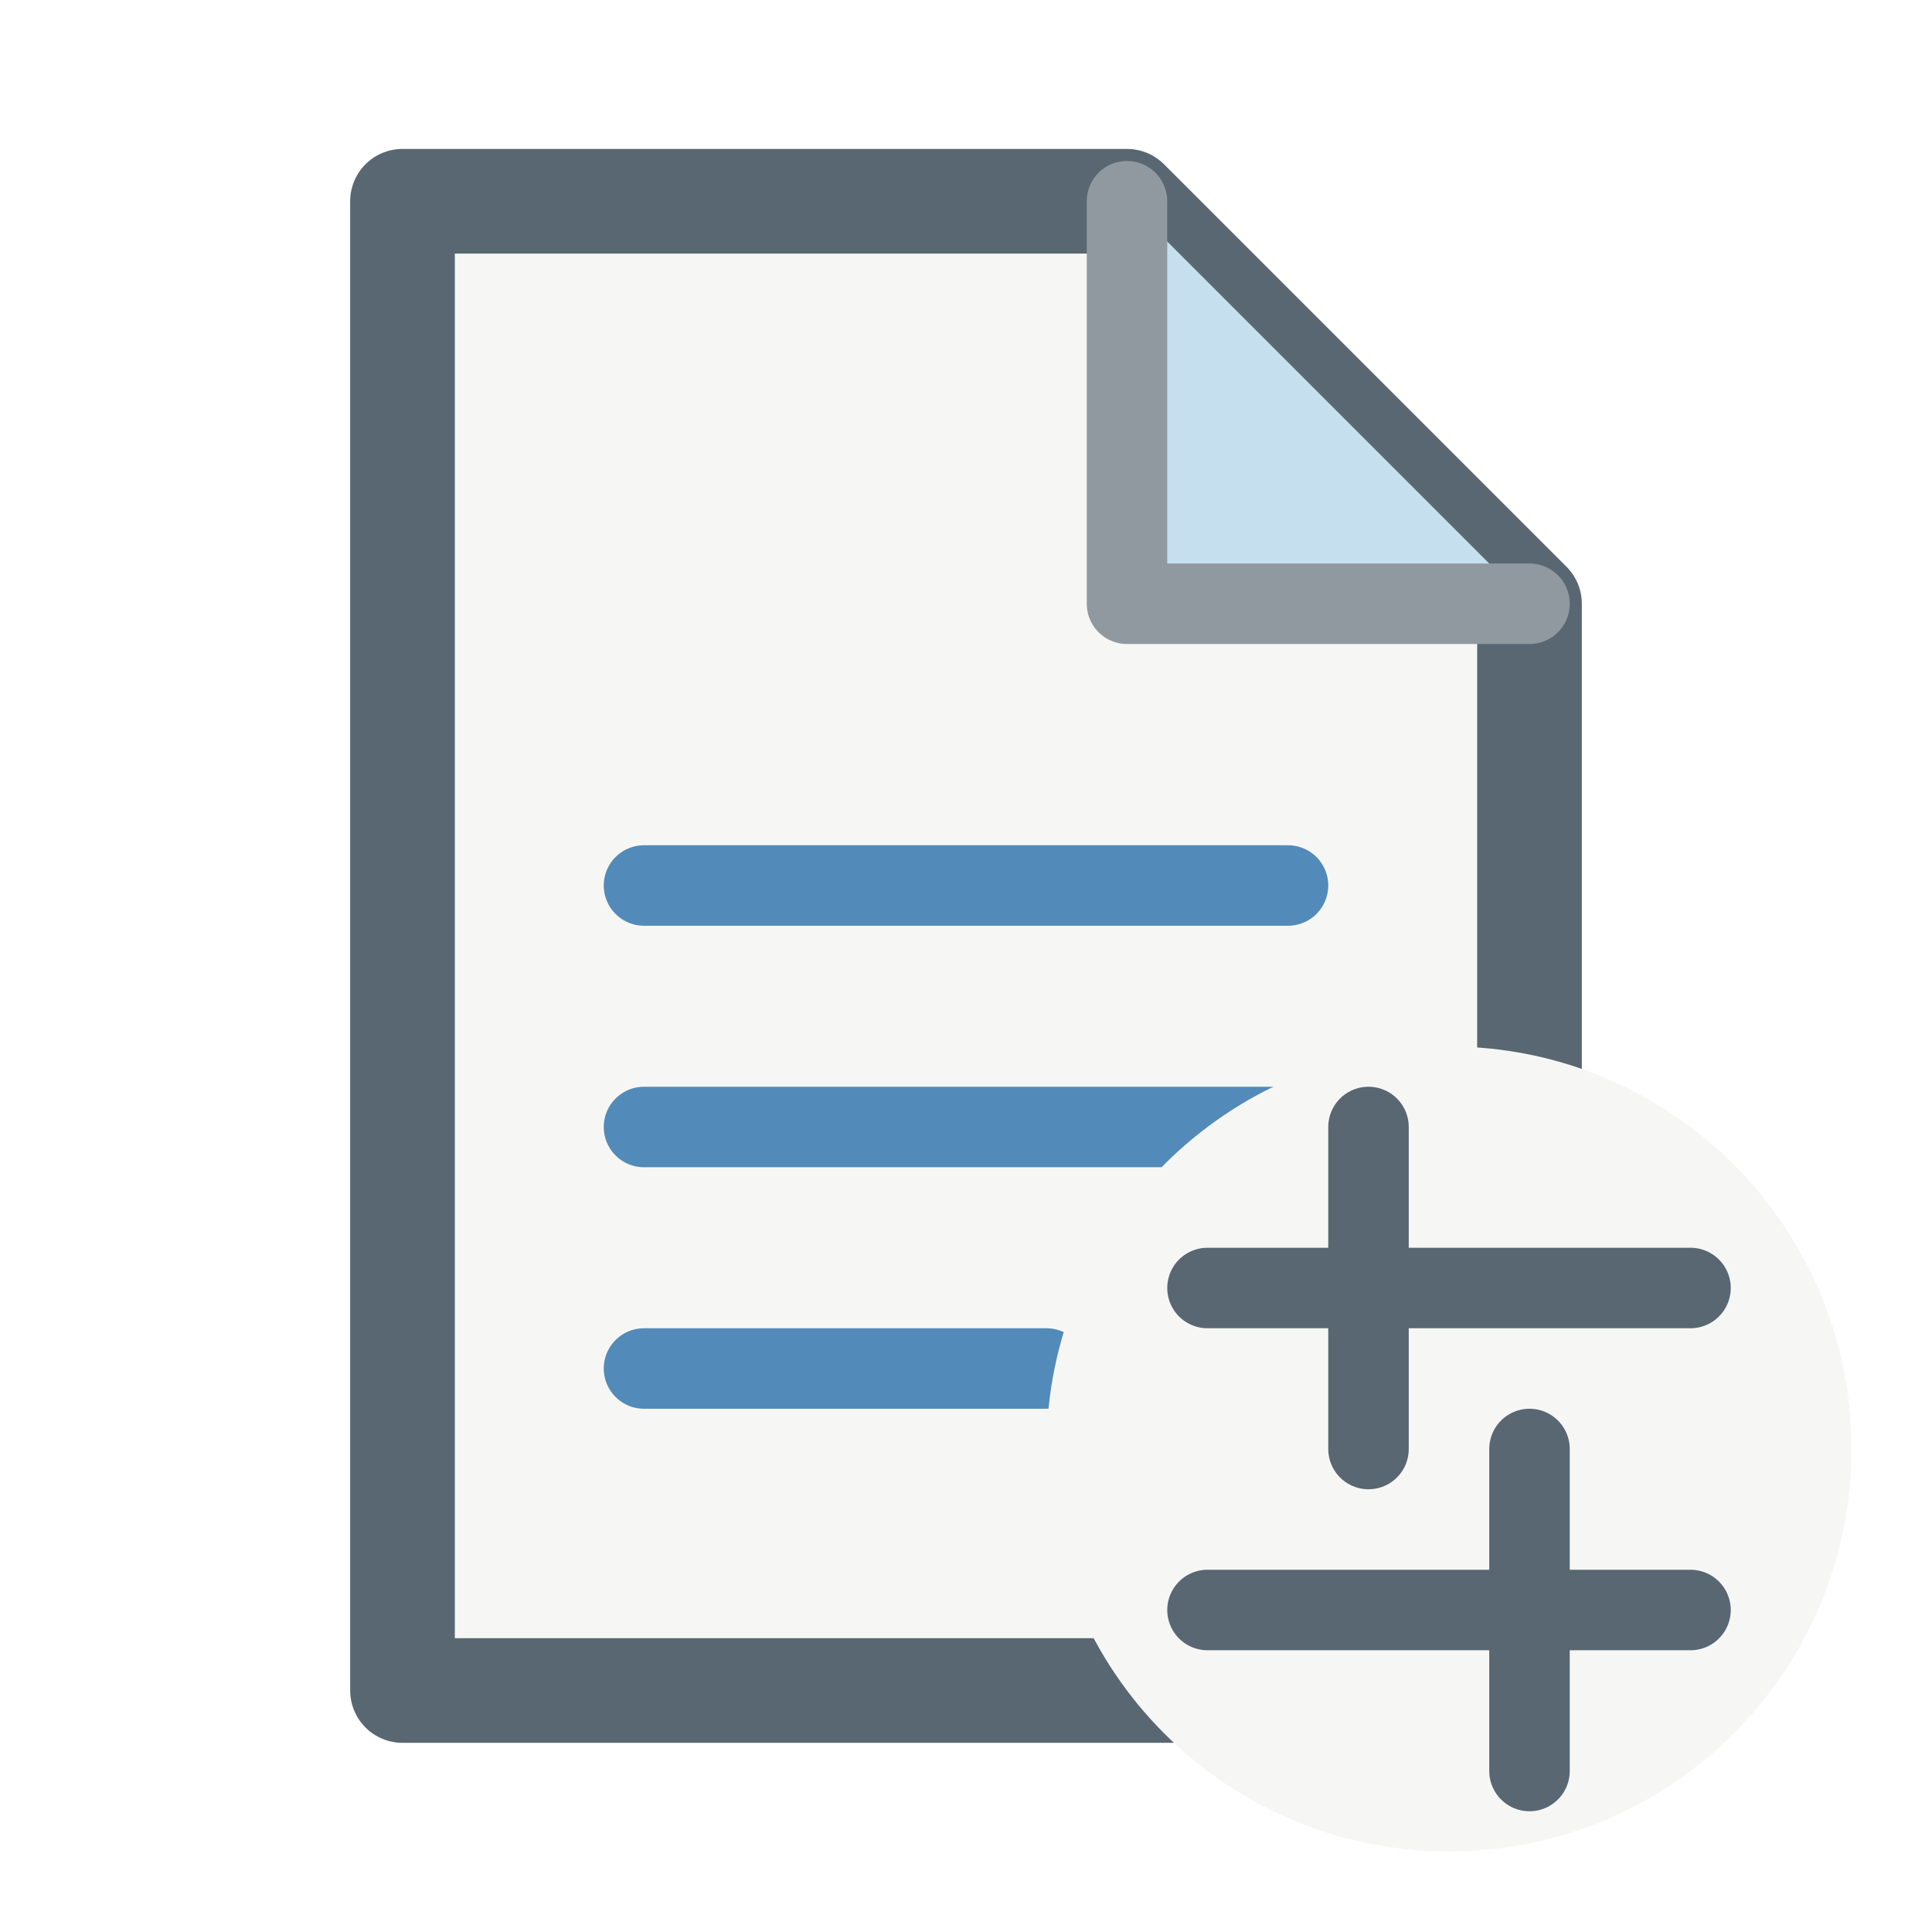
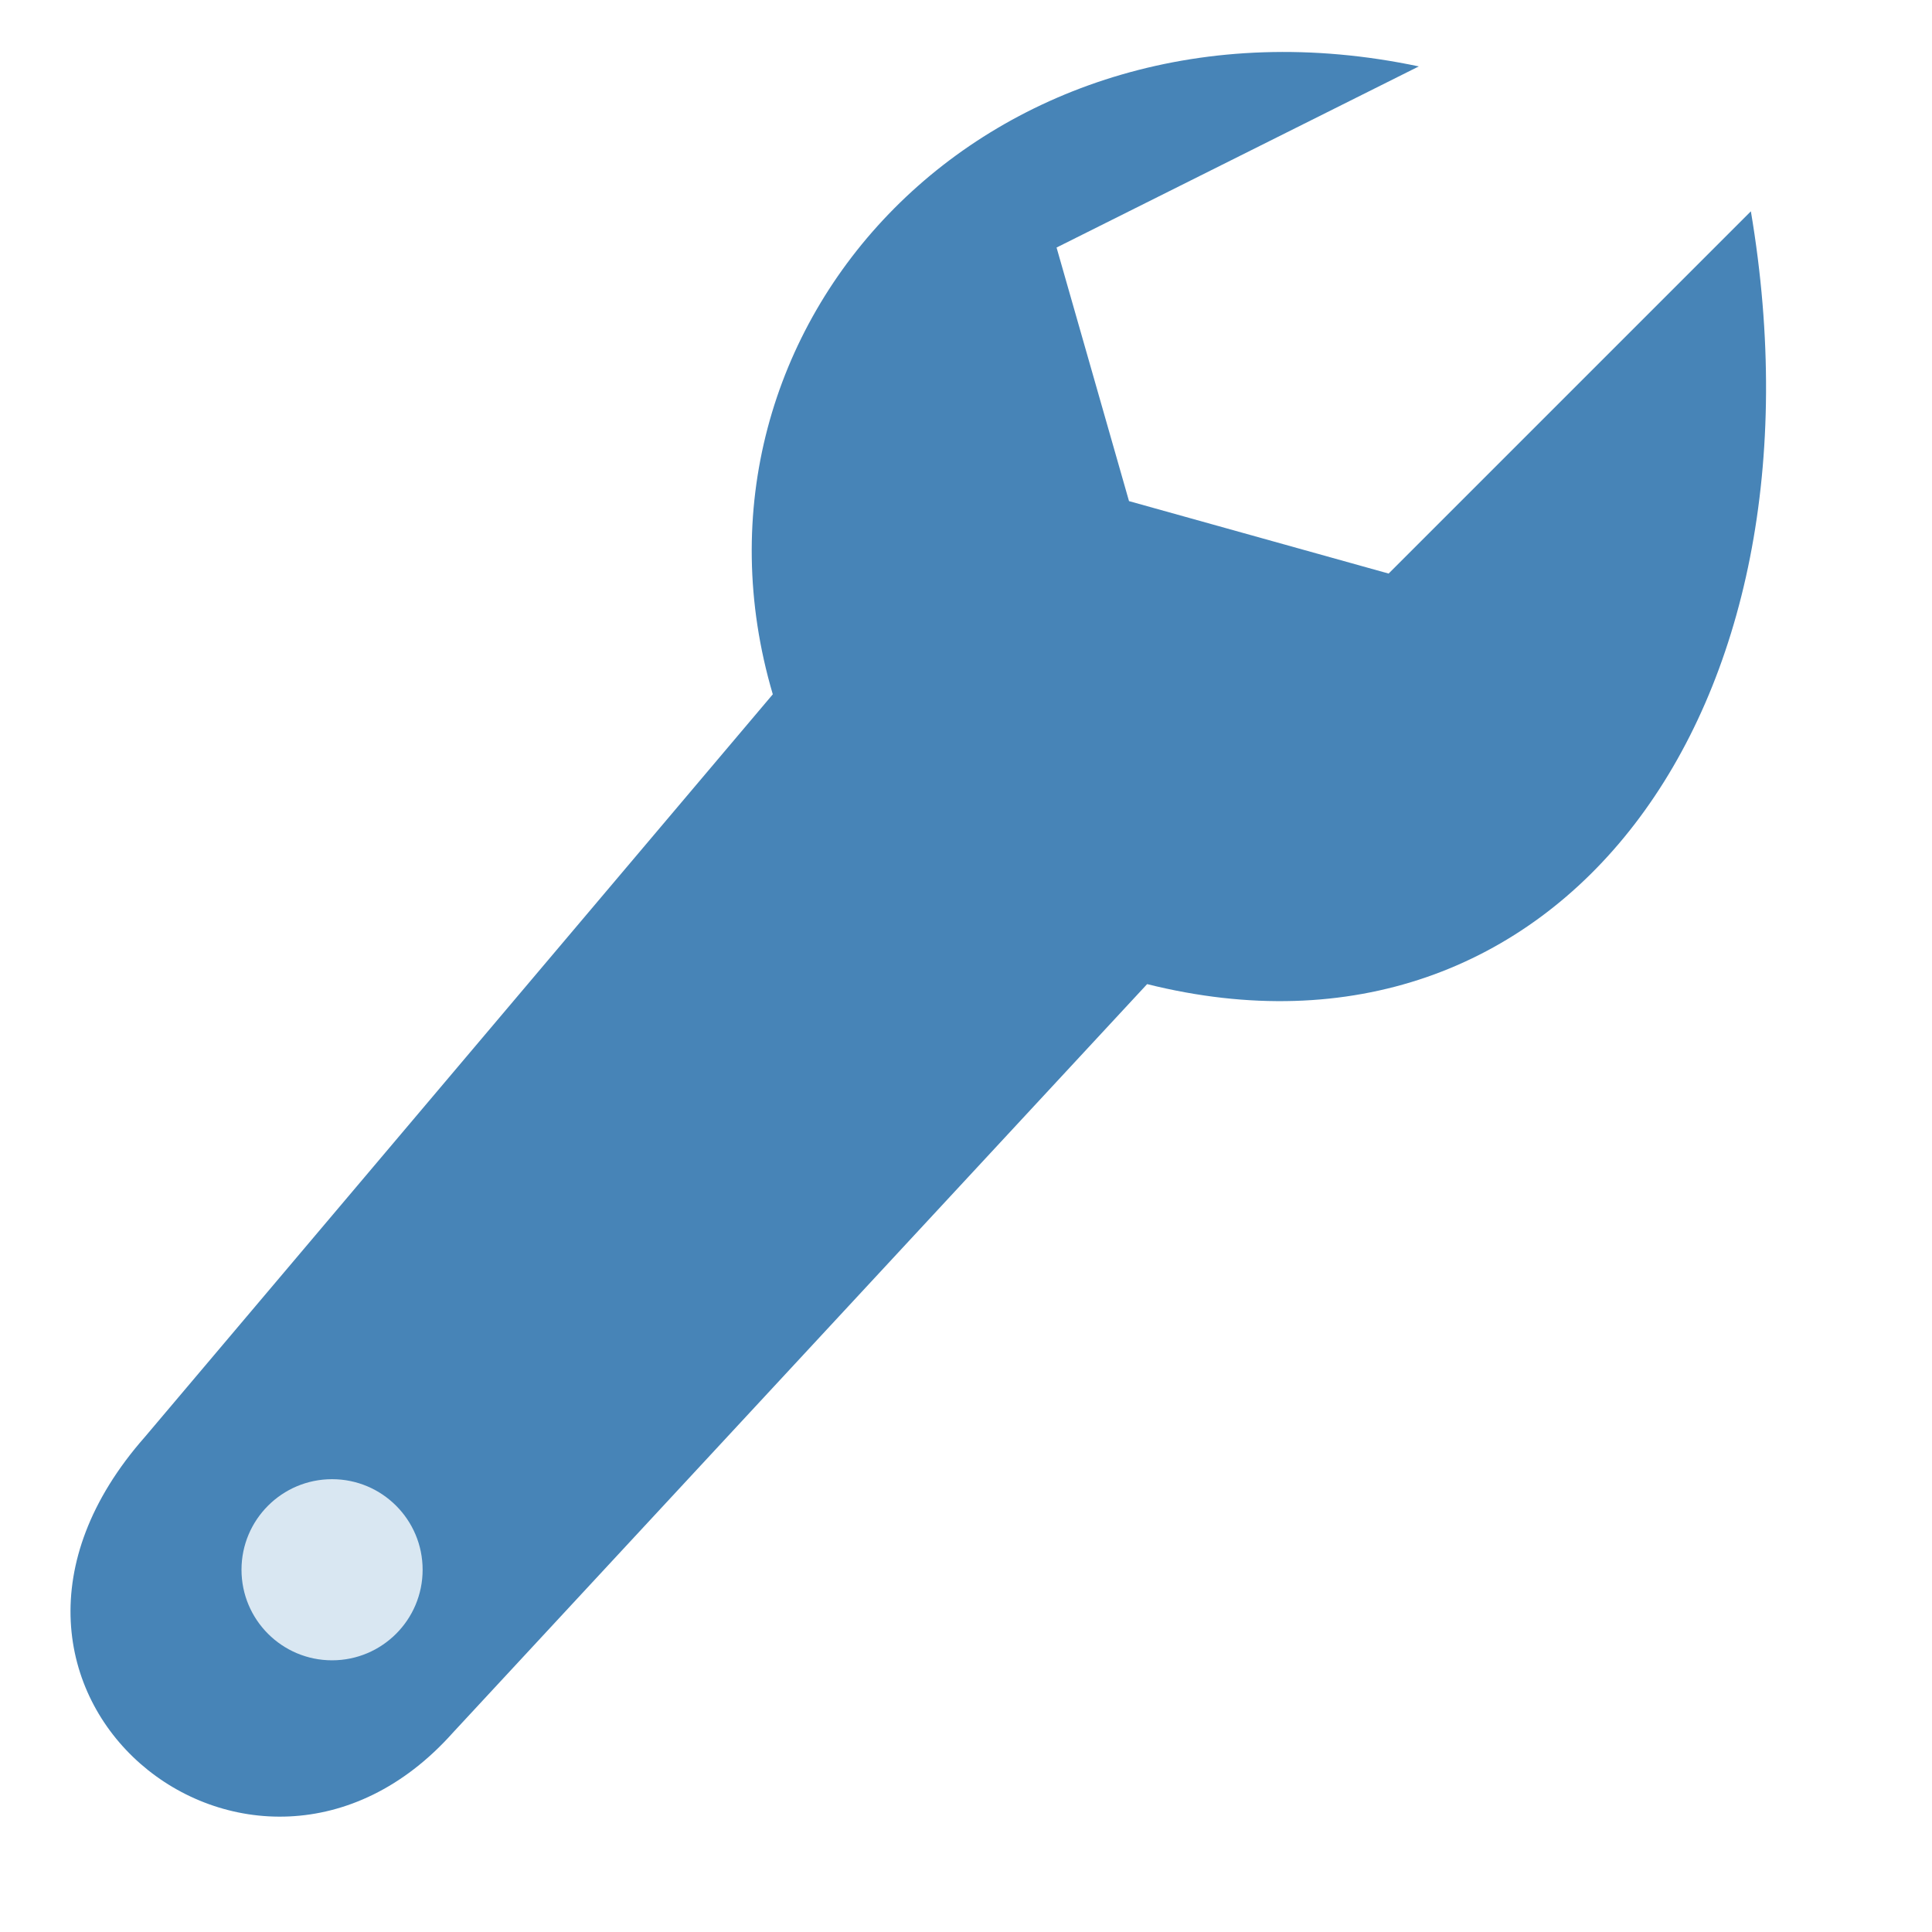
- <svg xmlns="http://www.w3.org/2000/svg" width="64" height="64" viewBox="0 0 24.0 24">
-   <defs>
-     <linearGradient id="gray">
-       <stop stop-color="#f6f7f5" />
-       <stop offset="1" stop-color="#596772" />
-     </linearGradient>
-     <linearGradient id="reflected">
-       <stop stop-color="#596772" />
-       <stop offset=".5" stop-color="#f6f7f5" />
-       <stop offset="1" stop-color="#596772" />
-     </linearGradient>
-     <linearGradient id="color" x2="1" y2="1">
-       <stop stop-color="#528bb9" />
-       <stop offset="1" stop-color="#9868b2" />
-     </linearGradient>
-     <radialGradient id="radial">
-       <stop stop-color="#f6f7f5" />
-       <stop offset=".4" stop-color="#d5d9d9" />
-       <stop offset="1" stop-color="#46525c" />
-     </radialGradient>
-   </defs>
-   <path d="M5 2.5h9l5 5V21H5Z" fill="#f6f7f5" stroke="#596772" stroke-width="1.3" stroke-linejoin="round" stroke-linecap="round" />
-   <path d="M14 2.5v5h5" fill="#c6dfef" stroke="#90999f" stroke-width="1" stroke-linejoin="round" stroke-linecap="round" />
-   <path d="M8 11h8M8 14h8M8 17h5" fill="none" stroke="#528bb9" stroke-width="1" stroke-linejoin="round" stroke-linecap="round" />
-   <circle cx="18" cy="18" r="5" fill="#f6f7f5" stroke="none" stroke-width="1.1" />
-   <path d="M15 16h6m-6 4h6m-4-6v4m2 0v4" fill="none" stroke="#596772" stroke-width="1" stroke-linejoin="round" stroke-linecap="round" />
+ <svg xmlns="http://www.w3.org/2000/svg" width="64" height="64" viewBox="0 0 32 32">
+   <path d="M29 3.5l-6 6-4.3-1.2-1.2-4.2 6-3C16.4-.4 11 5.4 12.8 11.5L2.4 23.8c-3.7 4.2 1.8 8.6 5.1 4.9L19 16.3c6.8 1.7 11.4-4.5 10-12.8Z" fill="#4784b7" />
+   <circle cx="5.5" cy="26" r="1.5" fill="#d9e7f2" />
</svg>
